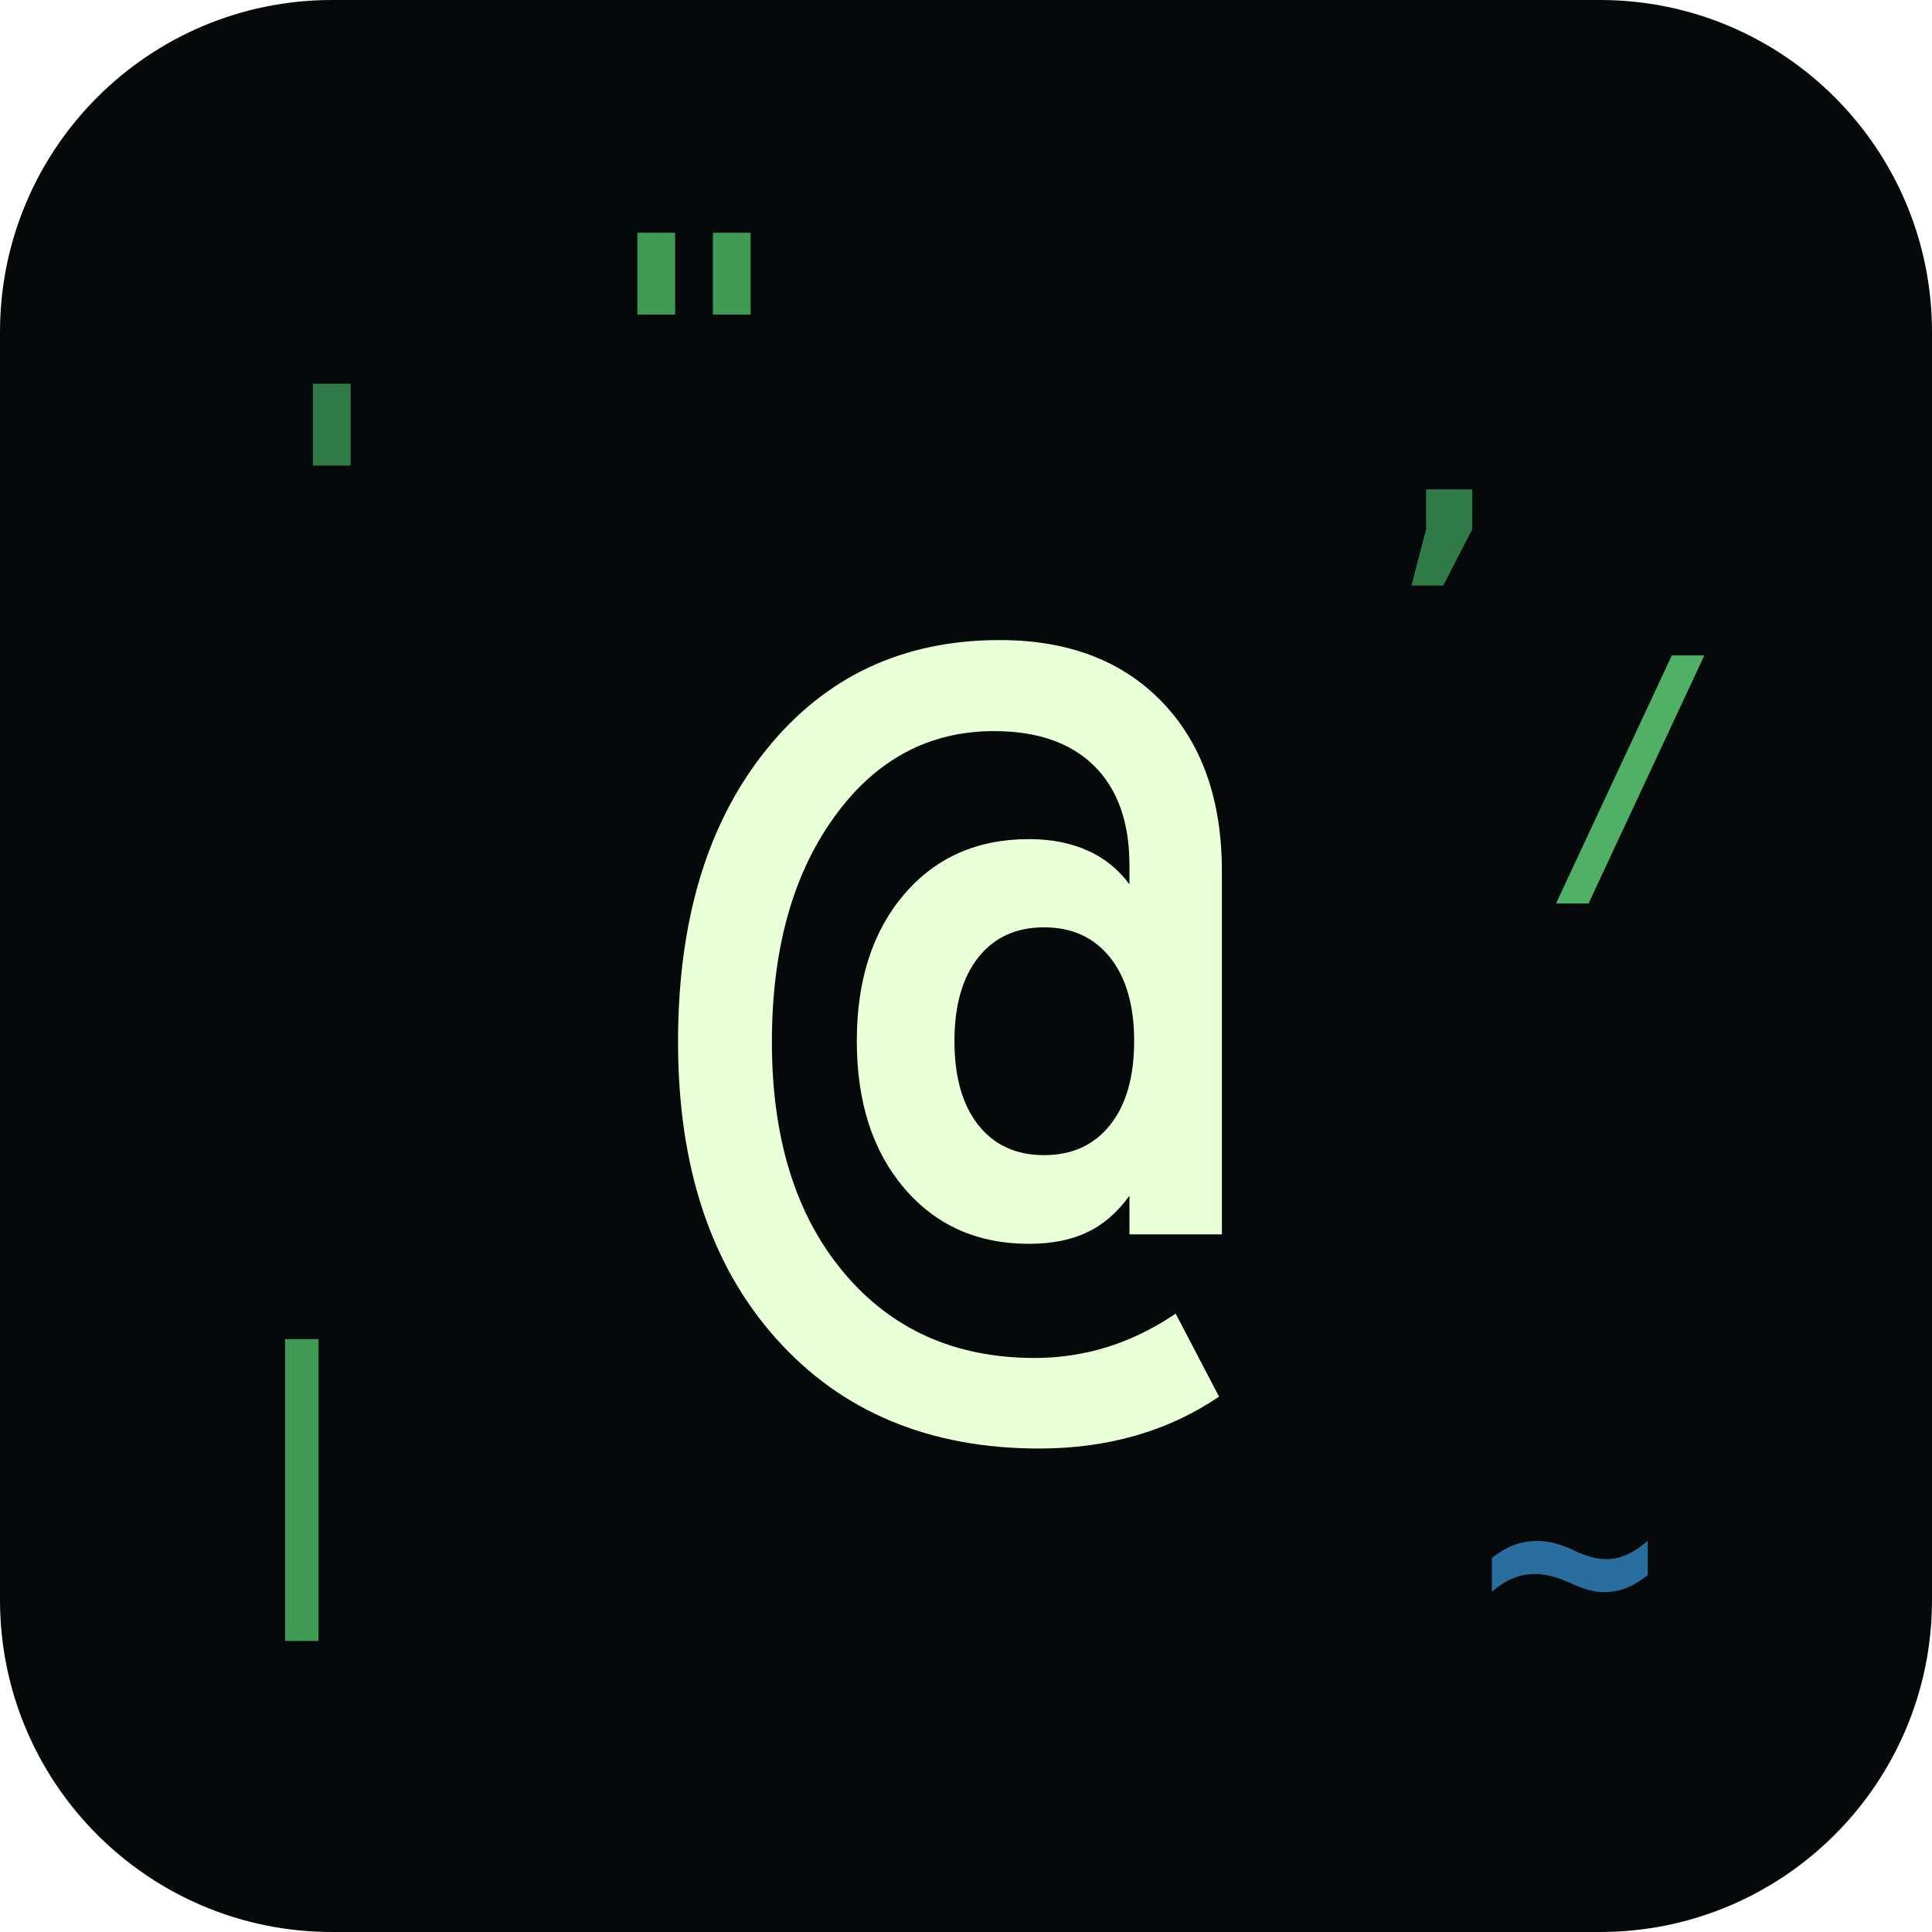
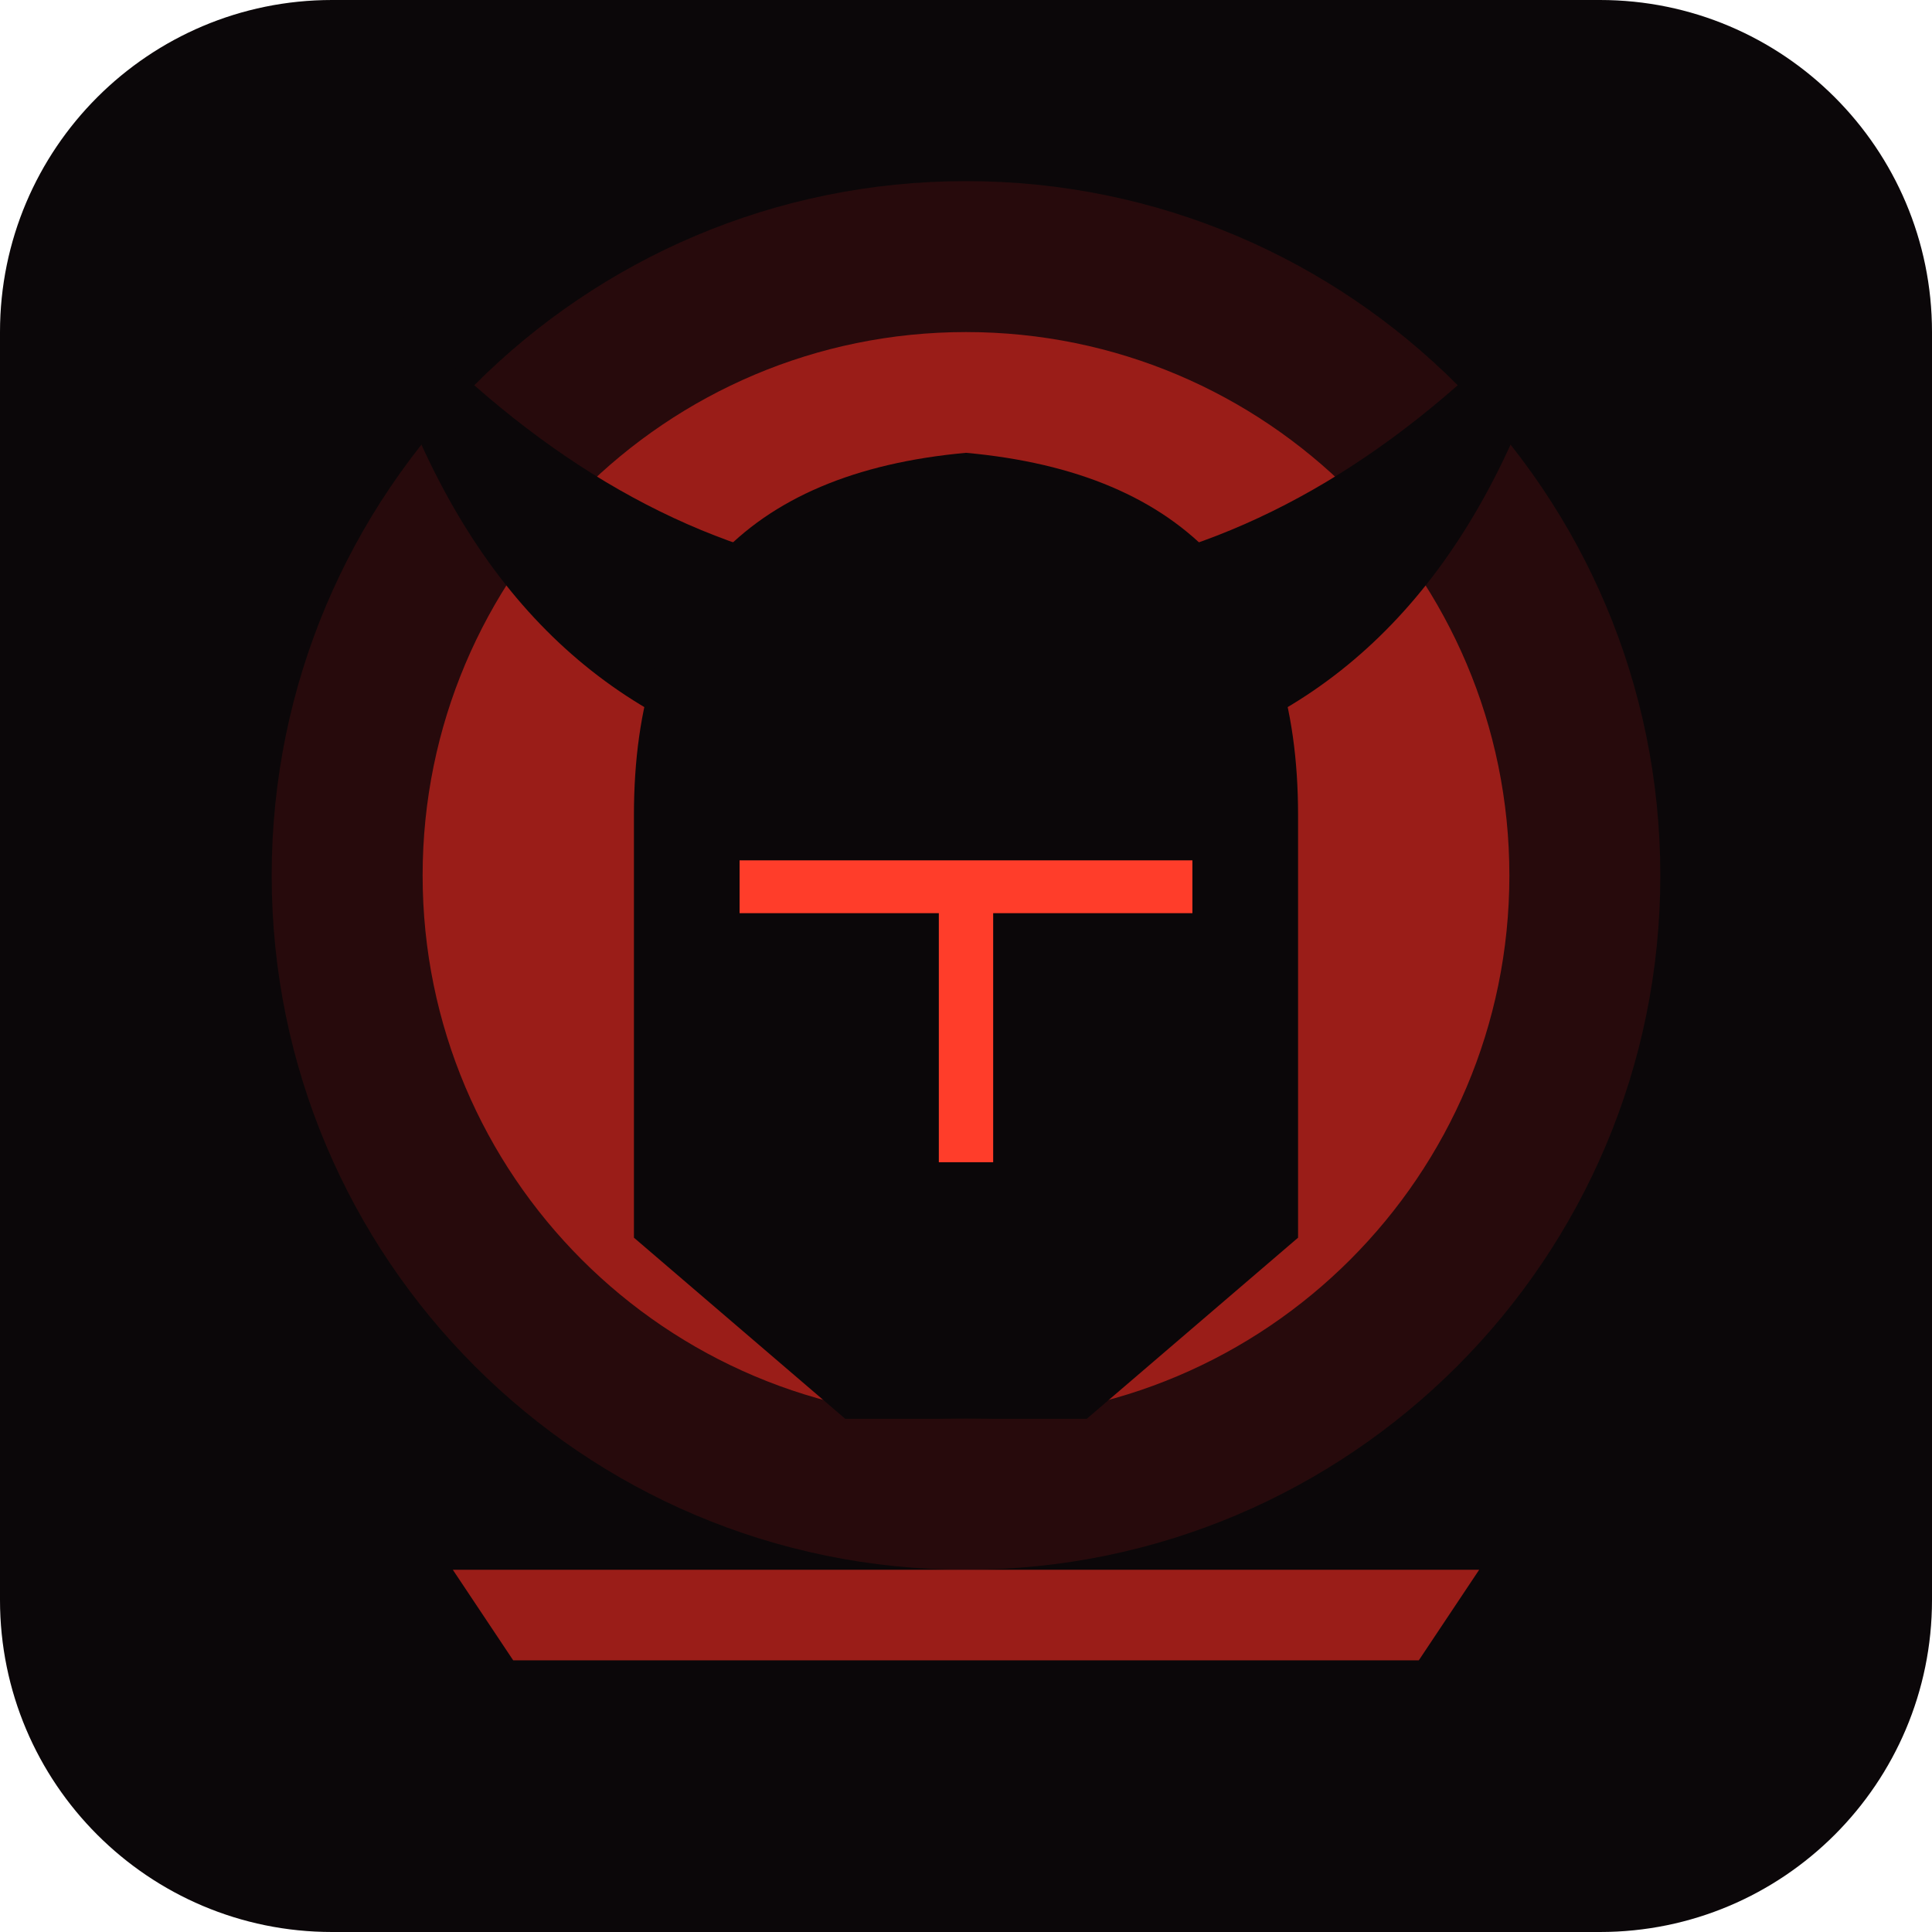
- <svg xmlns="http://www.w3.org/2000/svg" width="128" height="128" viewBox="0 0 128 128">
-   <rect width="128" height="128" rx="22" fill="#05090a" />
-   <g font-family="Menlo, DejaVu Sans Mono, monospace" font-weight="700" text-anchor="middle">
-     <text x="22" y="40" font-size="20" fill="#2f7a46">'</text>
-     <text x="46" y="30" font-size="20" fill="#3f9a56">"</text>
-     <text x="96" y="36" font-size="20" fill="#2f7a46">,</text>
-     <text x="108" y="58" font-size="20" fill="#4fb066">/</text>
-     <text x="20" y="104" font-size="20" fill="#3f9a56">|</text>
-     <text x="104" y="110" font-size="20" fill="#2a6ea0">~</text>
-     <text x="64" y="86" font-size="64" fill="#e8ffd8">@</text>
-   </g>
+ <svg xmlns="http://www.w3.org/2000/svg" width="256" height="256" viewBox="0 0 128 128">
+   <rect width="128" height="128" rx="22" fill="#0b0709" />
+   <circle cx="64" cy="58" r="46" fill="#7a1513" opacity="0.25" />
+   <circle cx="64" cy="58" r="36" fill="#9a1d18" />
+   <circle cx="80" cy="44" r="6" fill="#7f1714" />
+   <circle cx="50" cy="70" r="4" fill="#7f1714" />
+   <path d="M47 49 Q30 42 24 18 Q37 33 52 37 Z" fill="#0b0709" />
+   <path d="M81 49 Q98 42 104 18 Q91 33 76 37 Z" fill="#0b0709" />
+   <path d="M42 54 Q42 32 64 30 Q86 32 86 54 L86 82 L72 94 L56 94 L42 82 Z" fill="#0b0709" />
+   <path d="M49 57 L79 57 L79 60.5 L65.8 60.5 L65.8 77 L62.2 77 L62.2 60.5 L49 60.5 Z" fill="#ff3d2a" />
+   <path d="M30 104 L98 104 L94 110 L34 110 Z" fill="#9a1d18" />
</svg>
